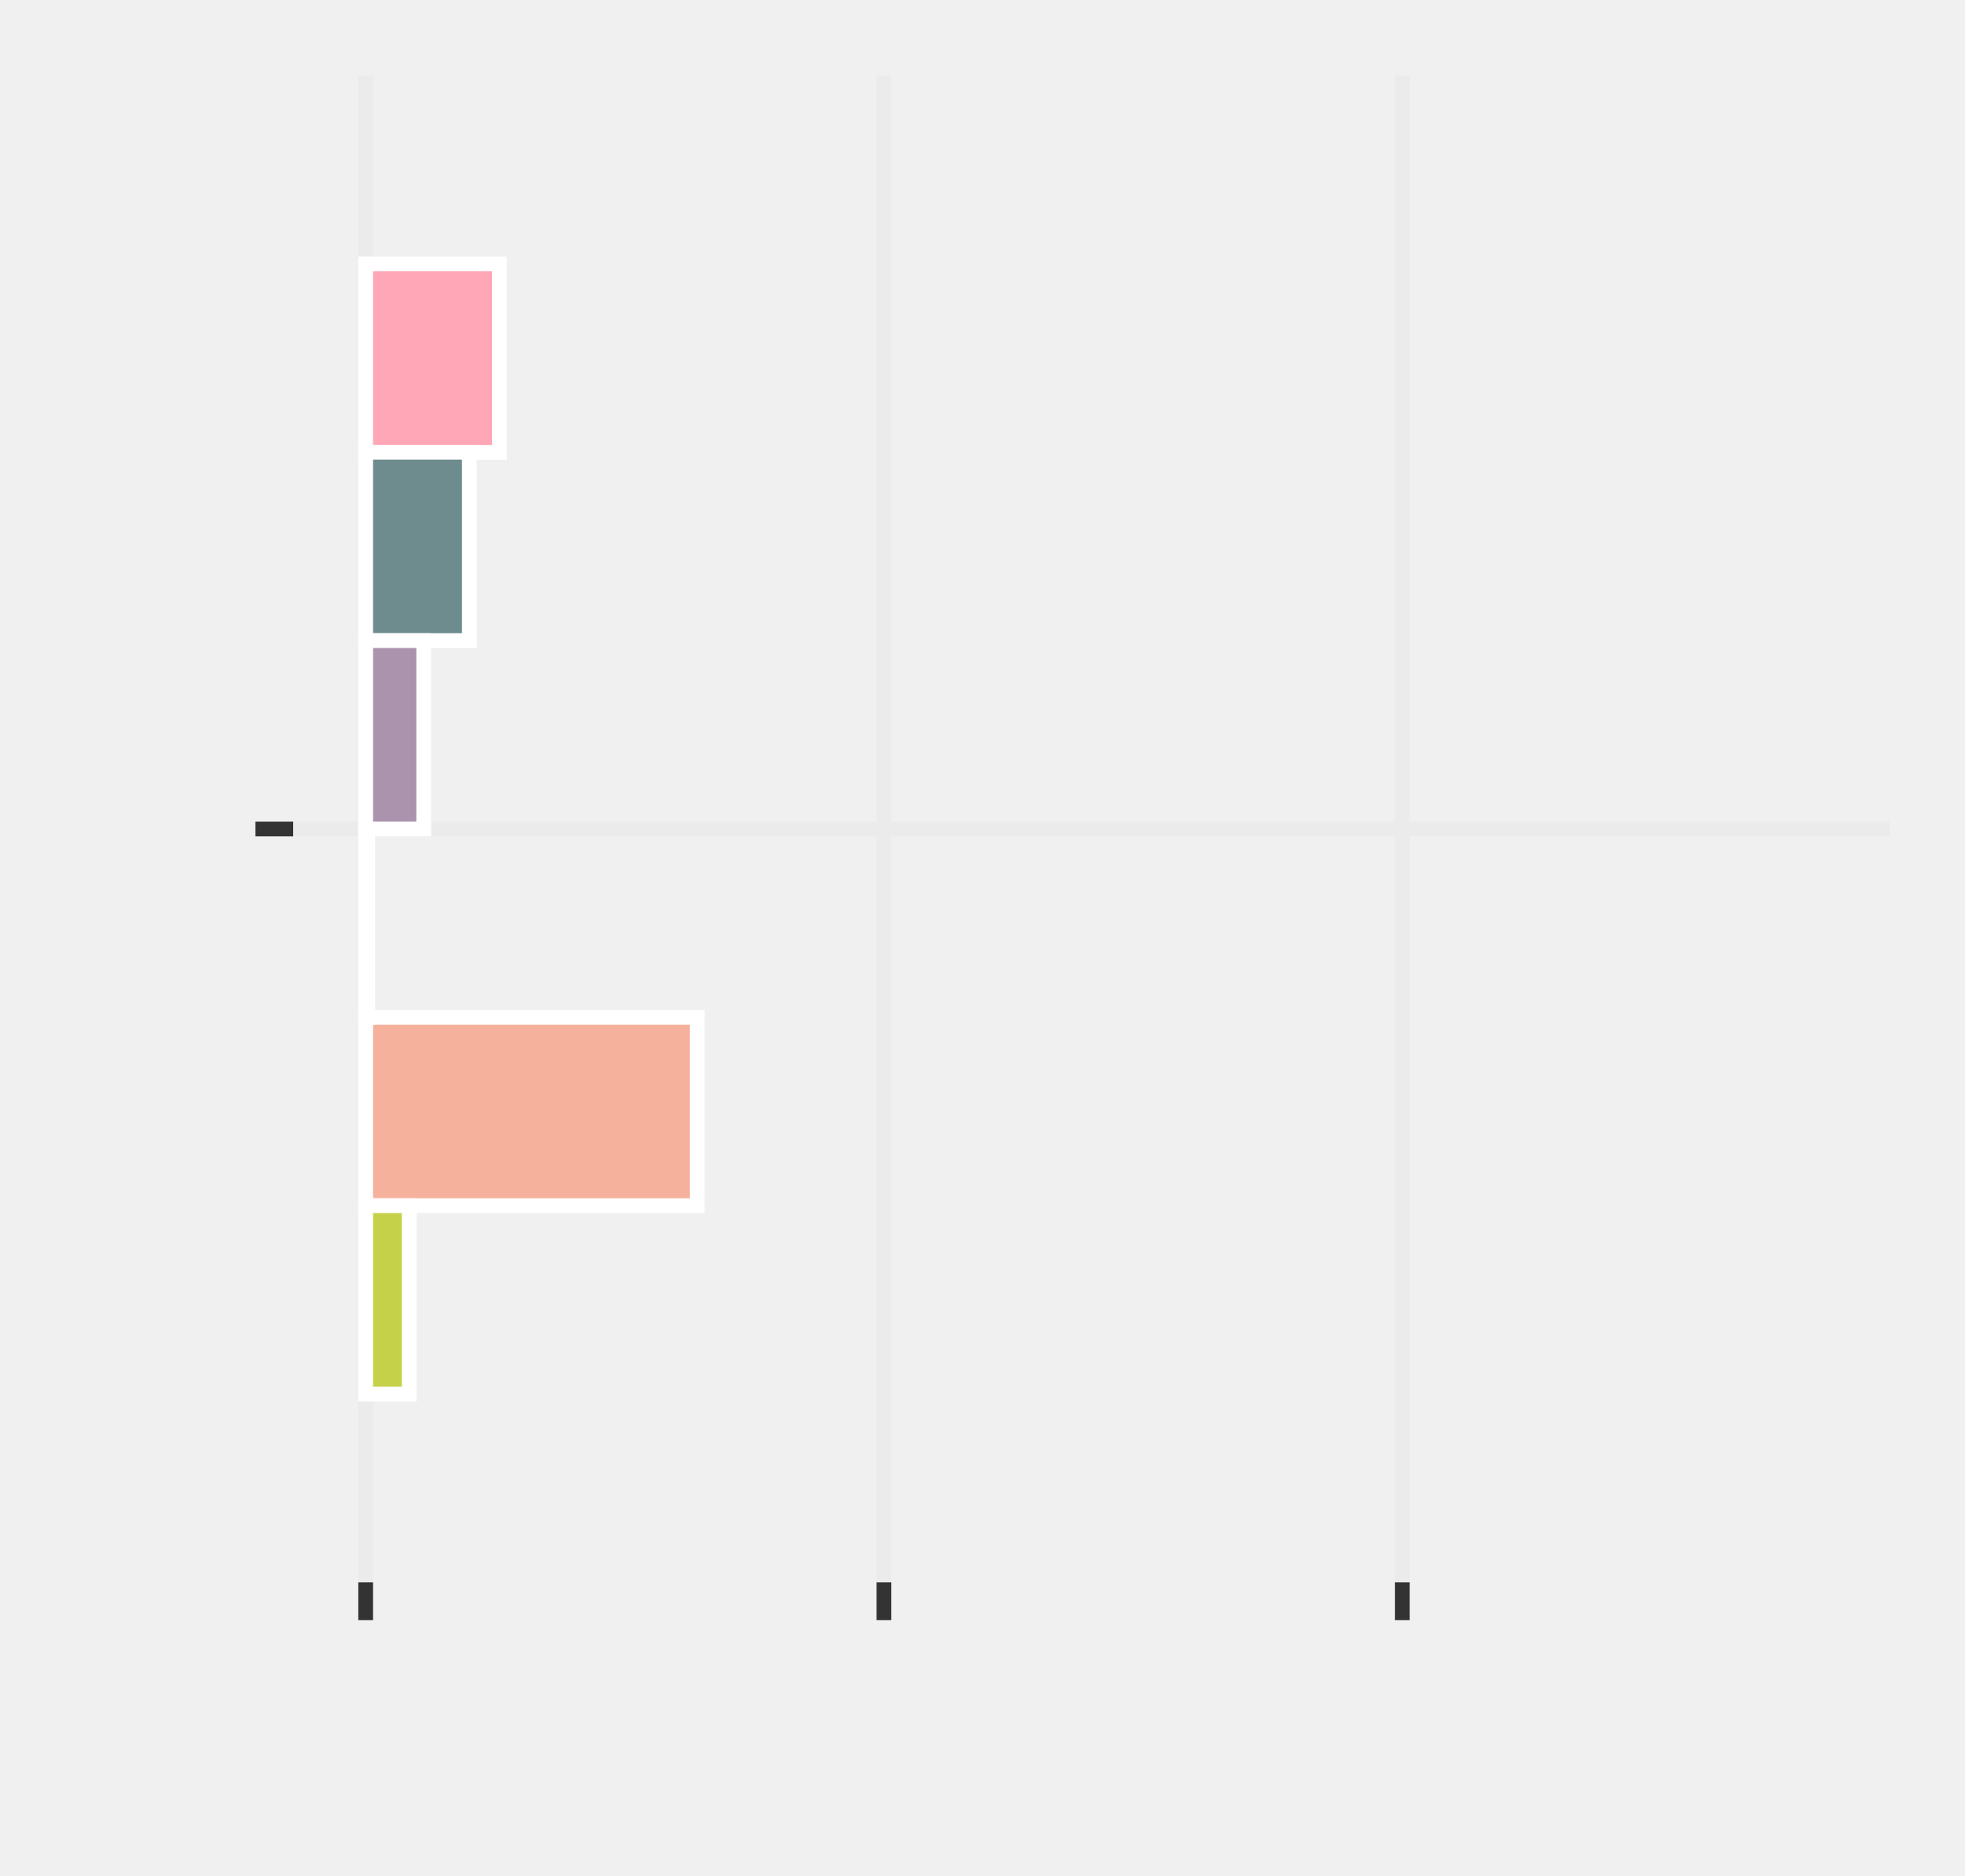
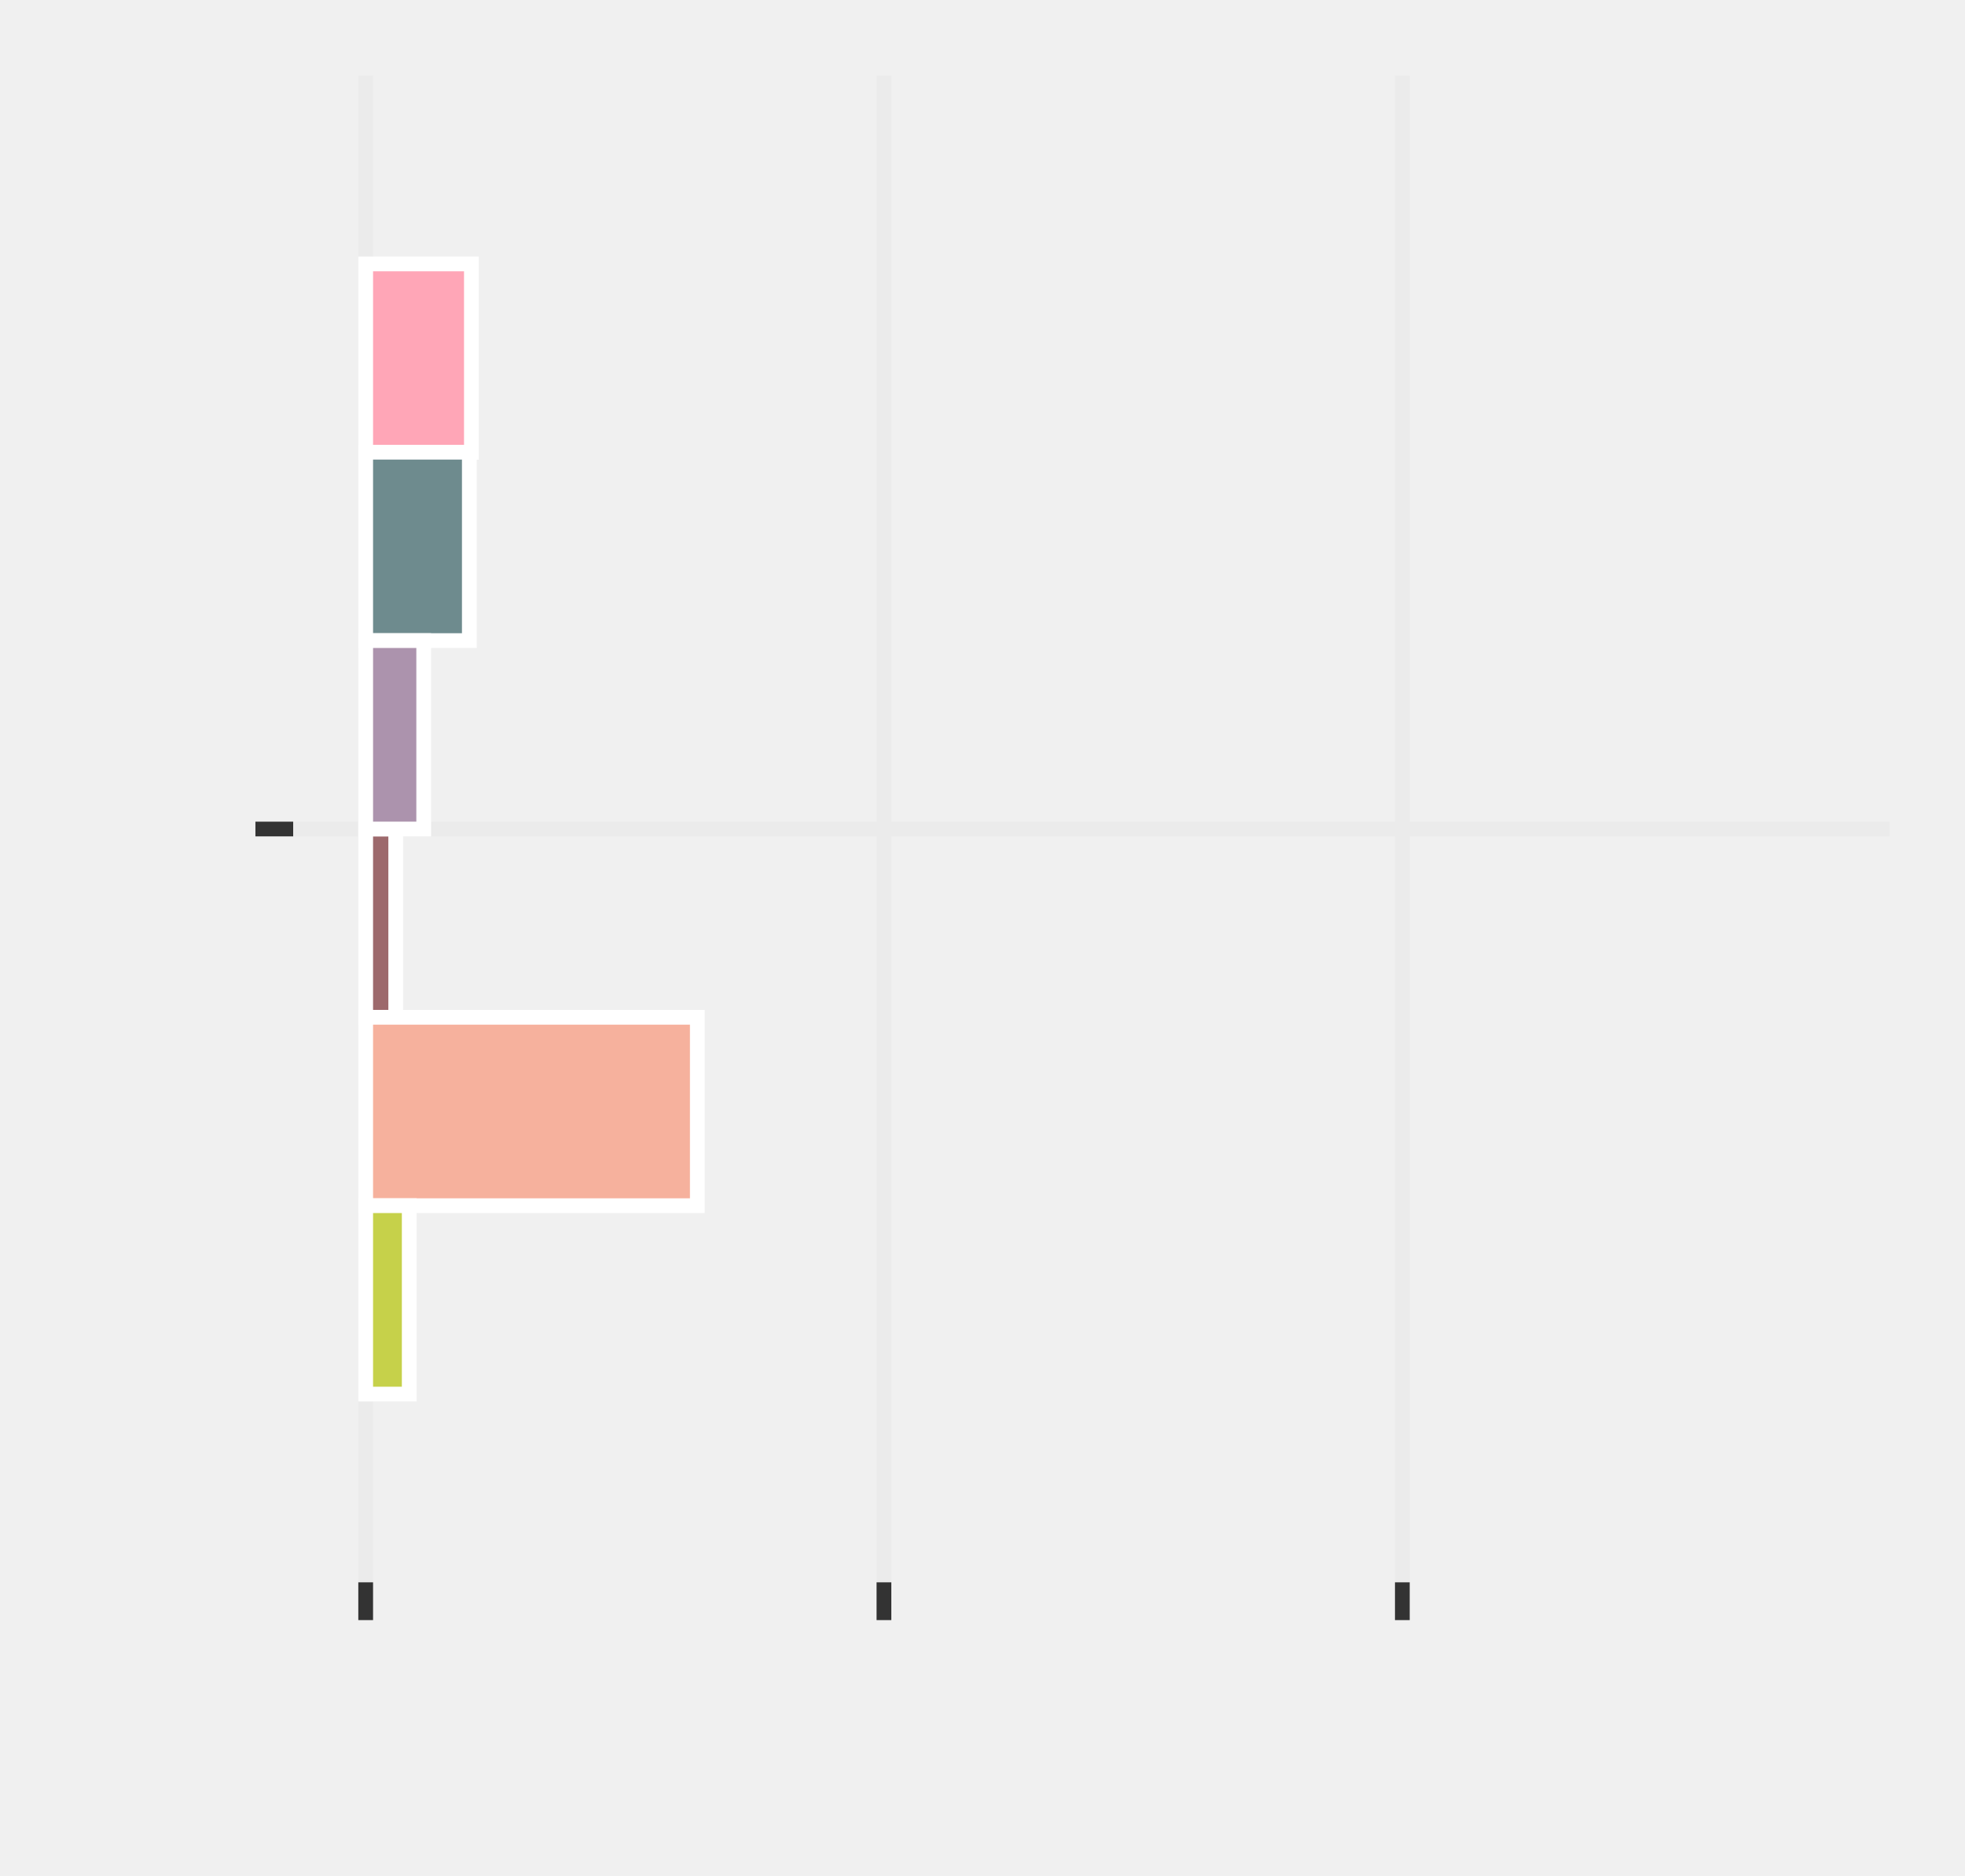
<svg xmlns="http://www.w3.org/2000/svg" class="svglite" width="142.56pt" height="136.08pt" viewBox="0 0 142.56 136.08">
  <defs>
    <style type="text/css">
    .svglite line, .svglite polyline, .svglite polygon, .svglite path, .svglite rect, .svglite circle {
      fill: none;
      stroke: #000000;
      stroke-linecap: round;
      stroke-linejoin: round;
      stroke-miterlimit: 10.00;
    }
    .svglite text {
      white-space: pre;
    }
  </style>
  </defs>
  <rect width="100%" height="100%" style="stroke: none; fill: none;" />
  <defs>
    <clipPath id="cpMC4wMHwxNDIuNTZ8MC4wMHwxMzYuMDg=">
      <rect x="0.00" y="0.00" width="142.56" height="136.08" />
    </clipPath>
  </defs>
  <g clip-path="url(#cpMC4wMHwxNDIuNTZ8MC4wMHwxMzYuMDg=)">
    <rect x="0.00" y="0.00" width="142.56" height="136.08" style="stroke-width: 1.07; stroke: none;" />
  </g>
  <defs>
    <clipPath id="cpMjEuMjd8MTM3LjA4fDUuNDh8MTE0Ljgx">
      <rect x="21.27" y="5.48" width="115.81" height="109.33" />
    </clipPath>
  </defs>
  <g clip-path="url(#cpMjEuMjd8MTM3LjA4fDUuNDh8MTE0Ljgx)">
    <rect x="21.27" y="5.48" width="115.81" height="109.33" style="stroke-width: 1.07; stroke: none;" />
    <polyline points="21.27,60.15 137.08,60.15 " style="stroke-width: 1.07; stroke: #EBEBEB; stroke-linecap: butt;" />
    <polyline points="26.53,114.81 26.53,5.48 " style="stroke-width: 1.07; stroke: #EBEBEB; stroke-linecap: butt;" />
    <polyline points="64.13,114.81 64.13,5.48 " style="stroke-width: 1.07; stroke: #EBEBEB; stroke-linecap: butt;" />
    <polyline points="101.74,114.81 101.74,5.48 " style="stroke-width: 1.07; stroke: #EBEBEB; stroke-linecap: butt;" />
-     <rect x="26.53" y="19.15" width="9.70" height="13.67" style="stroke-width: 1.07; stroke: #FFFFFF; stroke-linecap: butt; stroke-linejoin: miter; fill: #FFA6B7;" />
+     <rect x="26.53" y="19.15" width="7.67" height="13.67" style="stroke-width: 1.07; stroke: #FFFFFF; stroke-linecap: butt; stroke-linejoin: miter; fill: #FFA6B7;" />
+     <rect x="26.53" y="60.15" width="2.18" height="13.67" style="stroke-width: 1.07; stroke: #FFFFFF; stroke-linecap: butt; stroke-linejoin: miter; fill: #9D696C;" />
    <rect x="26.53" y="73.81" width="24.06" height="13.67" style="stroke-width: 1.07; stroke: #FFFFFF; stroke-linecap: butt; stroke-linejoin: miter; fill: #F6B19D;" />
-     <rect x="26.53" y="60.15" width="0.15" height="13.67" style="stroke-width: 1.07; stroke: #FFFFFF; stroke-linecap: butt; stroke-linejoin: miter; fill: #9D696C;" />
    <rect x="26.53" y="32.81" width="7.52" height="13.67" style="stroke-width: 1.07; stroke: #FFFFFF; stroke-linecap: butt; stroke-linejoin: miter; fill: #6E8B8E;" />
    <rect x="26.53" y="46.48" width="4.21" height="13.67" style="stroke-width: 1.07; stroke: #FFFFFF; stroke-linecap: butt; stroke-linejoin: miter; fill: #AC93AD;" />
    <rect x="26.53" y="87.48" width="3.16" height="13.67" style="stroke-width: 1.07; stroke: #FFFFFF; stroke-linecap: butt; stroke-linejoin: miter; fill: #C6D14A;" />
  </g>
  <g clip-path="url(#cpMC4wMHwxNDIuNTZ8MC4wMHwxMzYuMDg=)">
    <polyline points="18.53,60.15 21.27,60.15 " style="stroke-width: 1.07; stroke: #333333; stroke-linecap: butt;" />
    <polyline points="26.53,117.55 26.53,114.81 " style="stroke-width: 1.07; stroke: #333333; stroke-linecap: butt;" />
    <polyline points="64.13,117.55 64.13,114.81 " style="stroke-width: 1.07; stroke: #333333; stroke-linecap: butt;" />
    <polyline points="101.74,117.55 101.74,114.81 " style="stroke-width: 1.07; stroke: #333333; stroke-linecap: butt;" />
  </g>
</svg>
